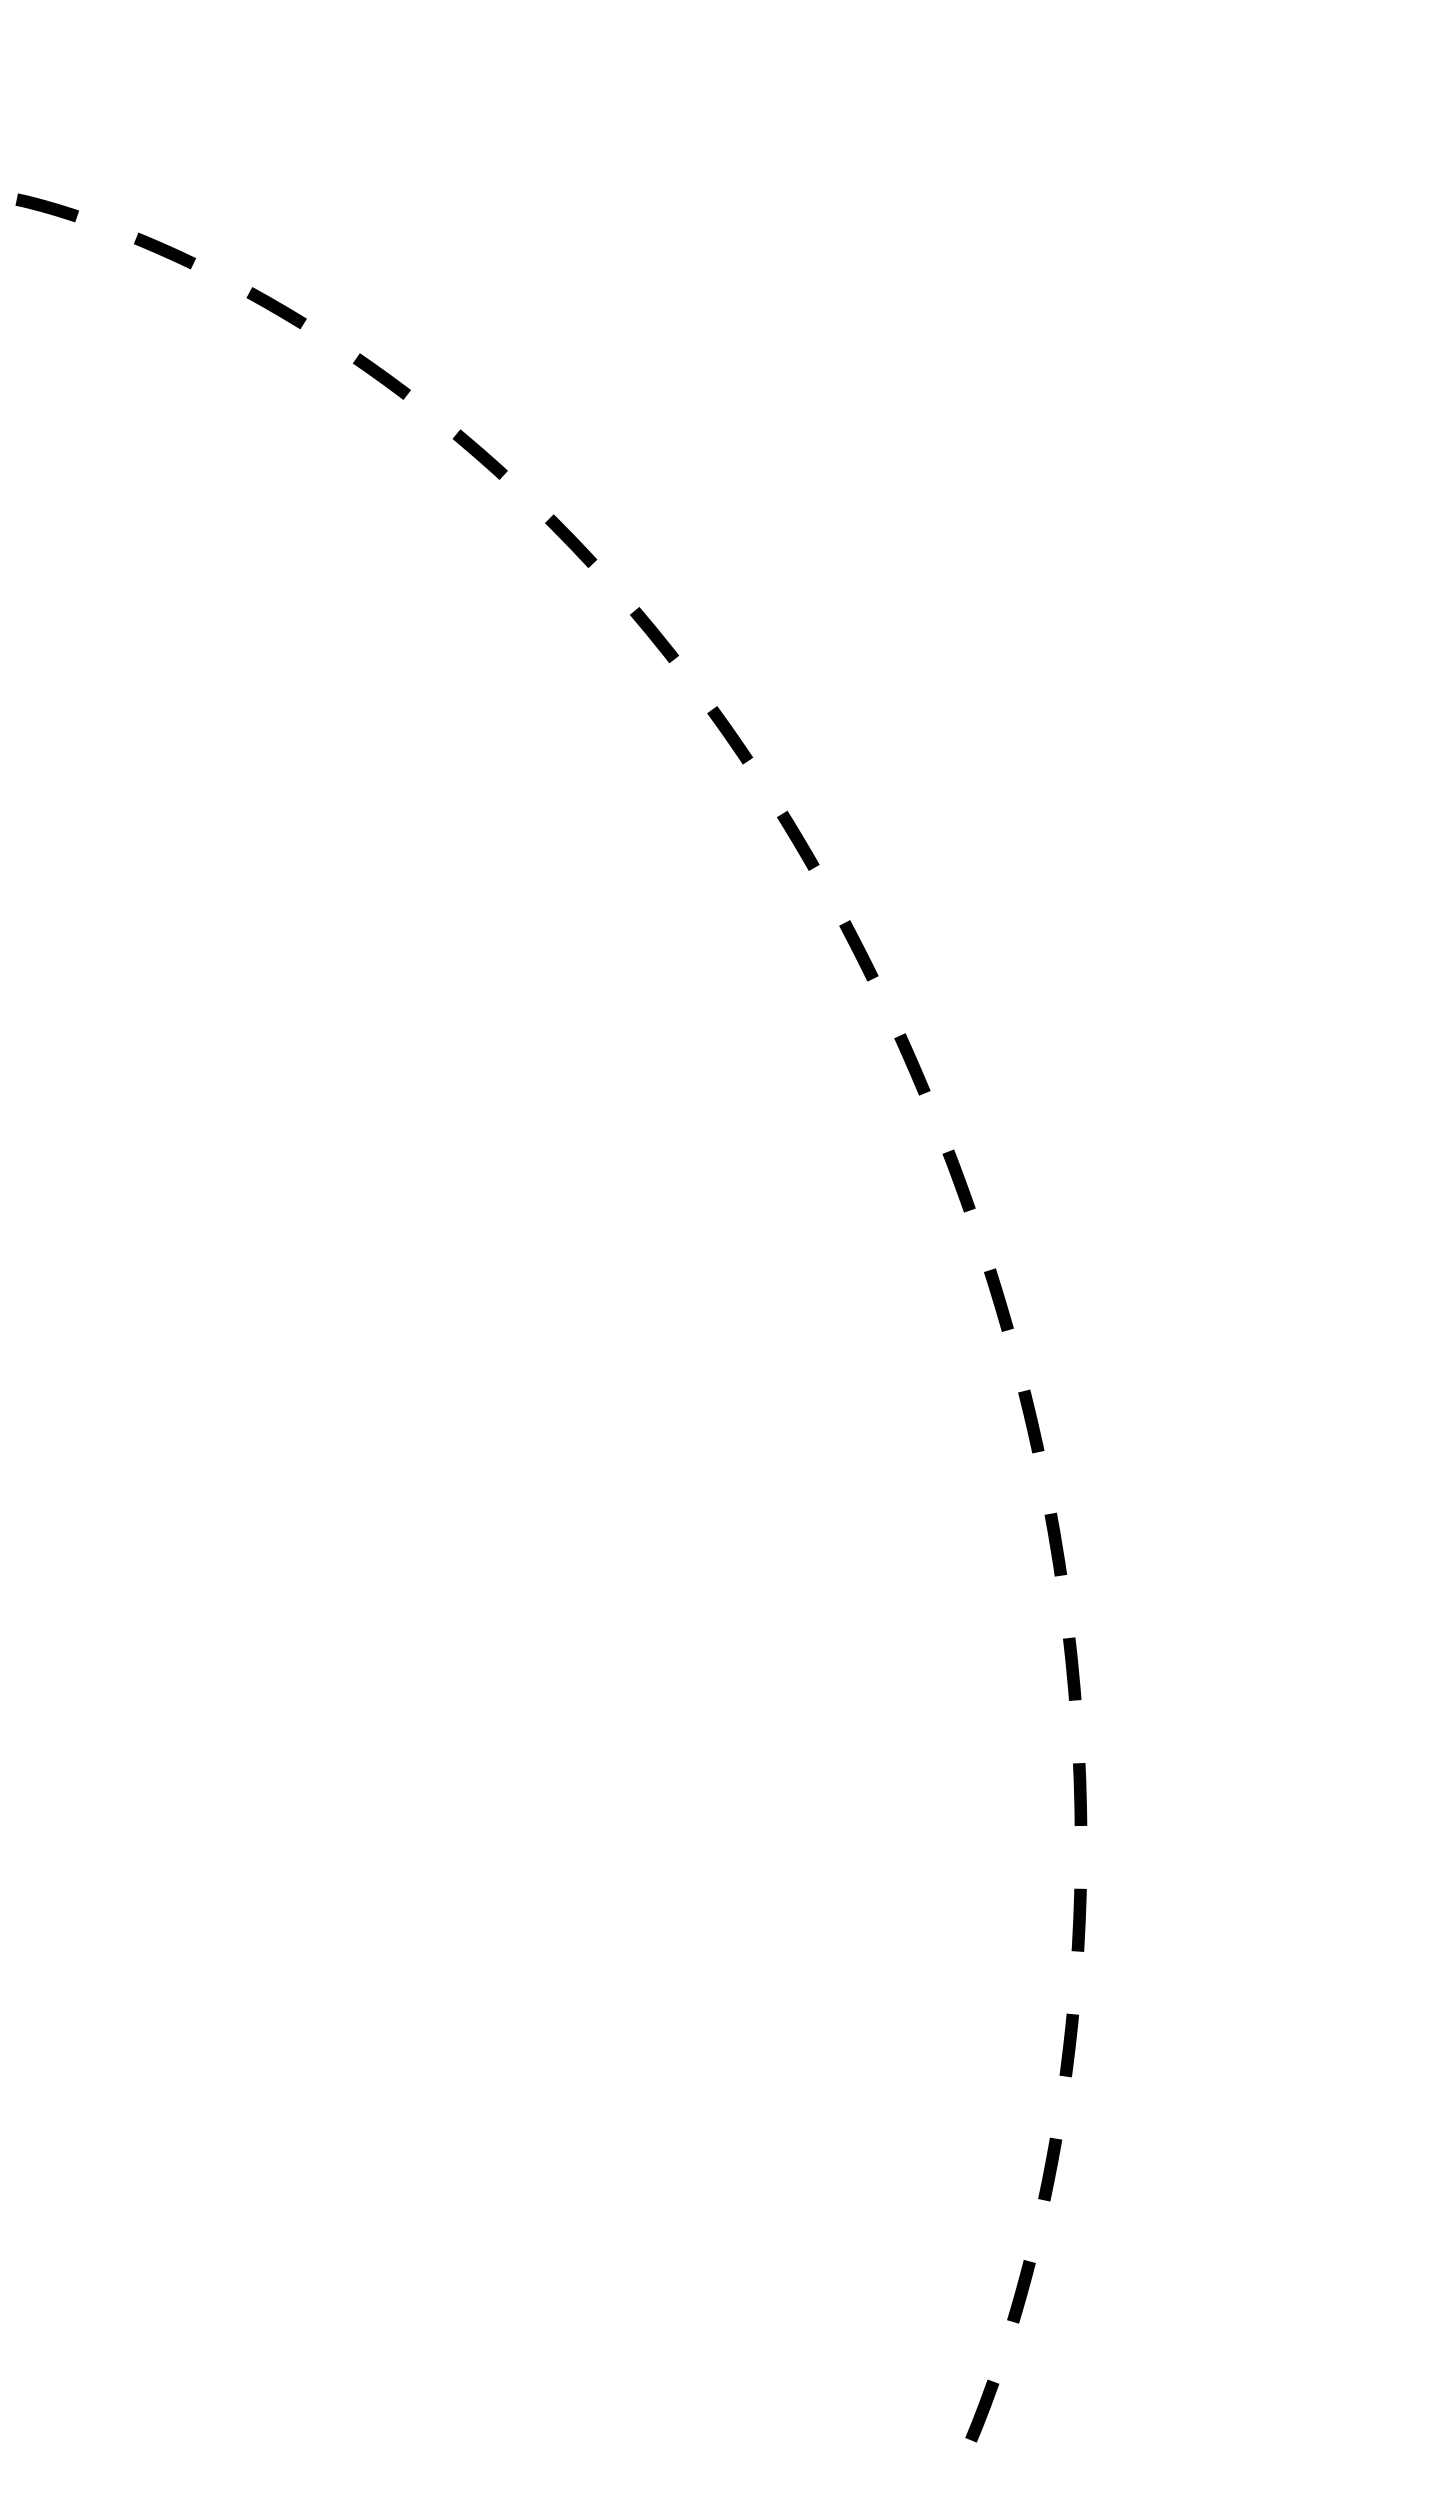
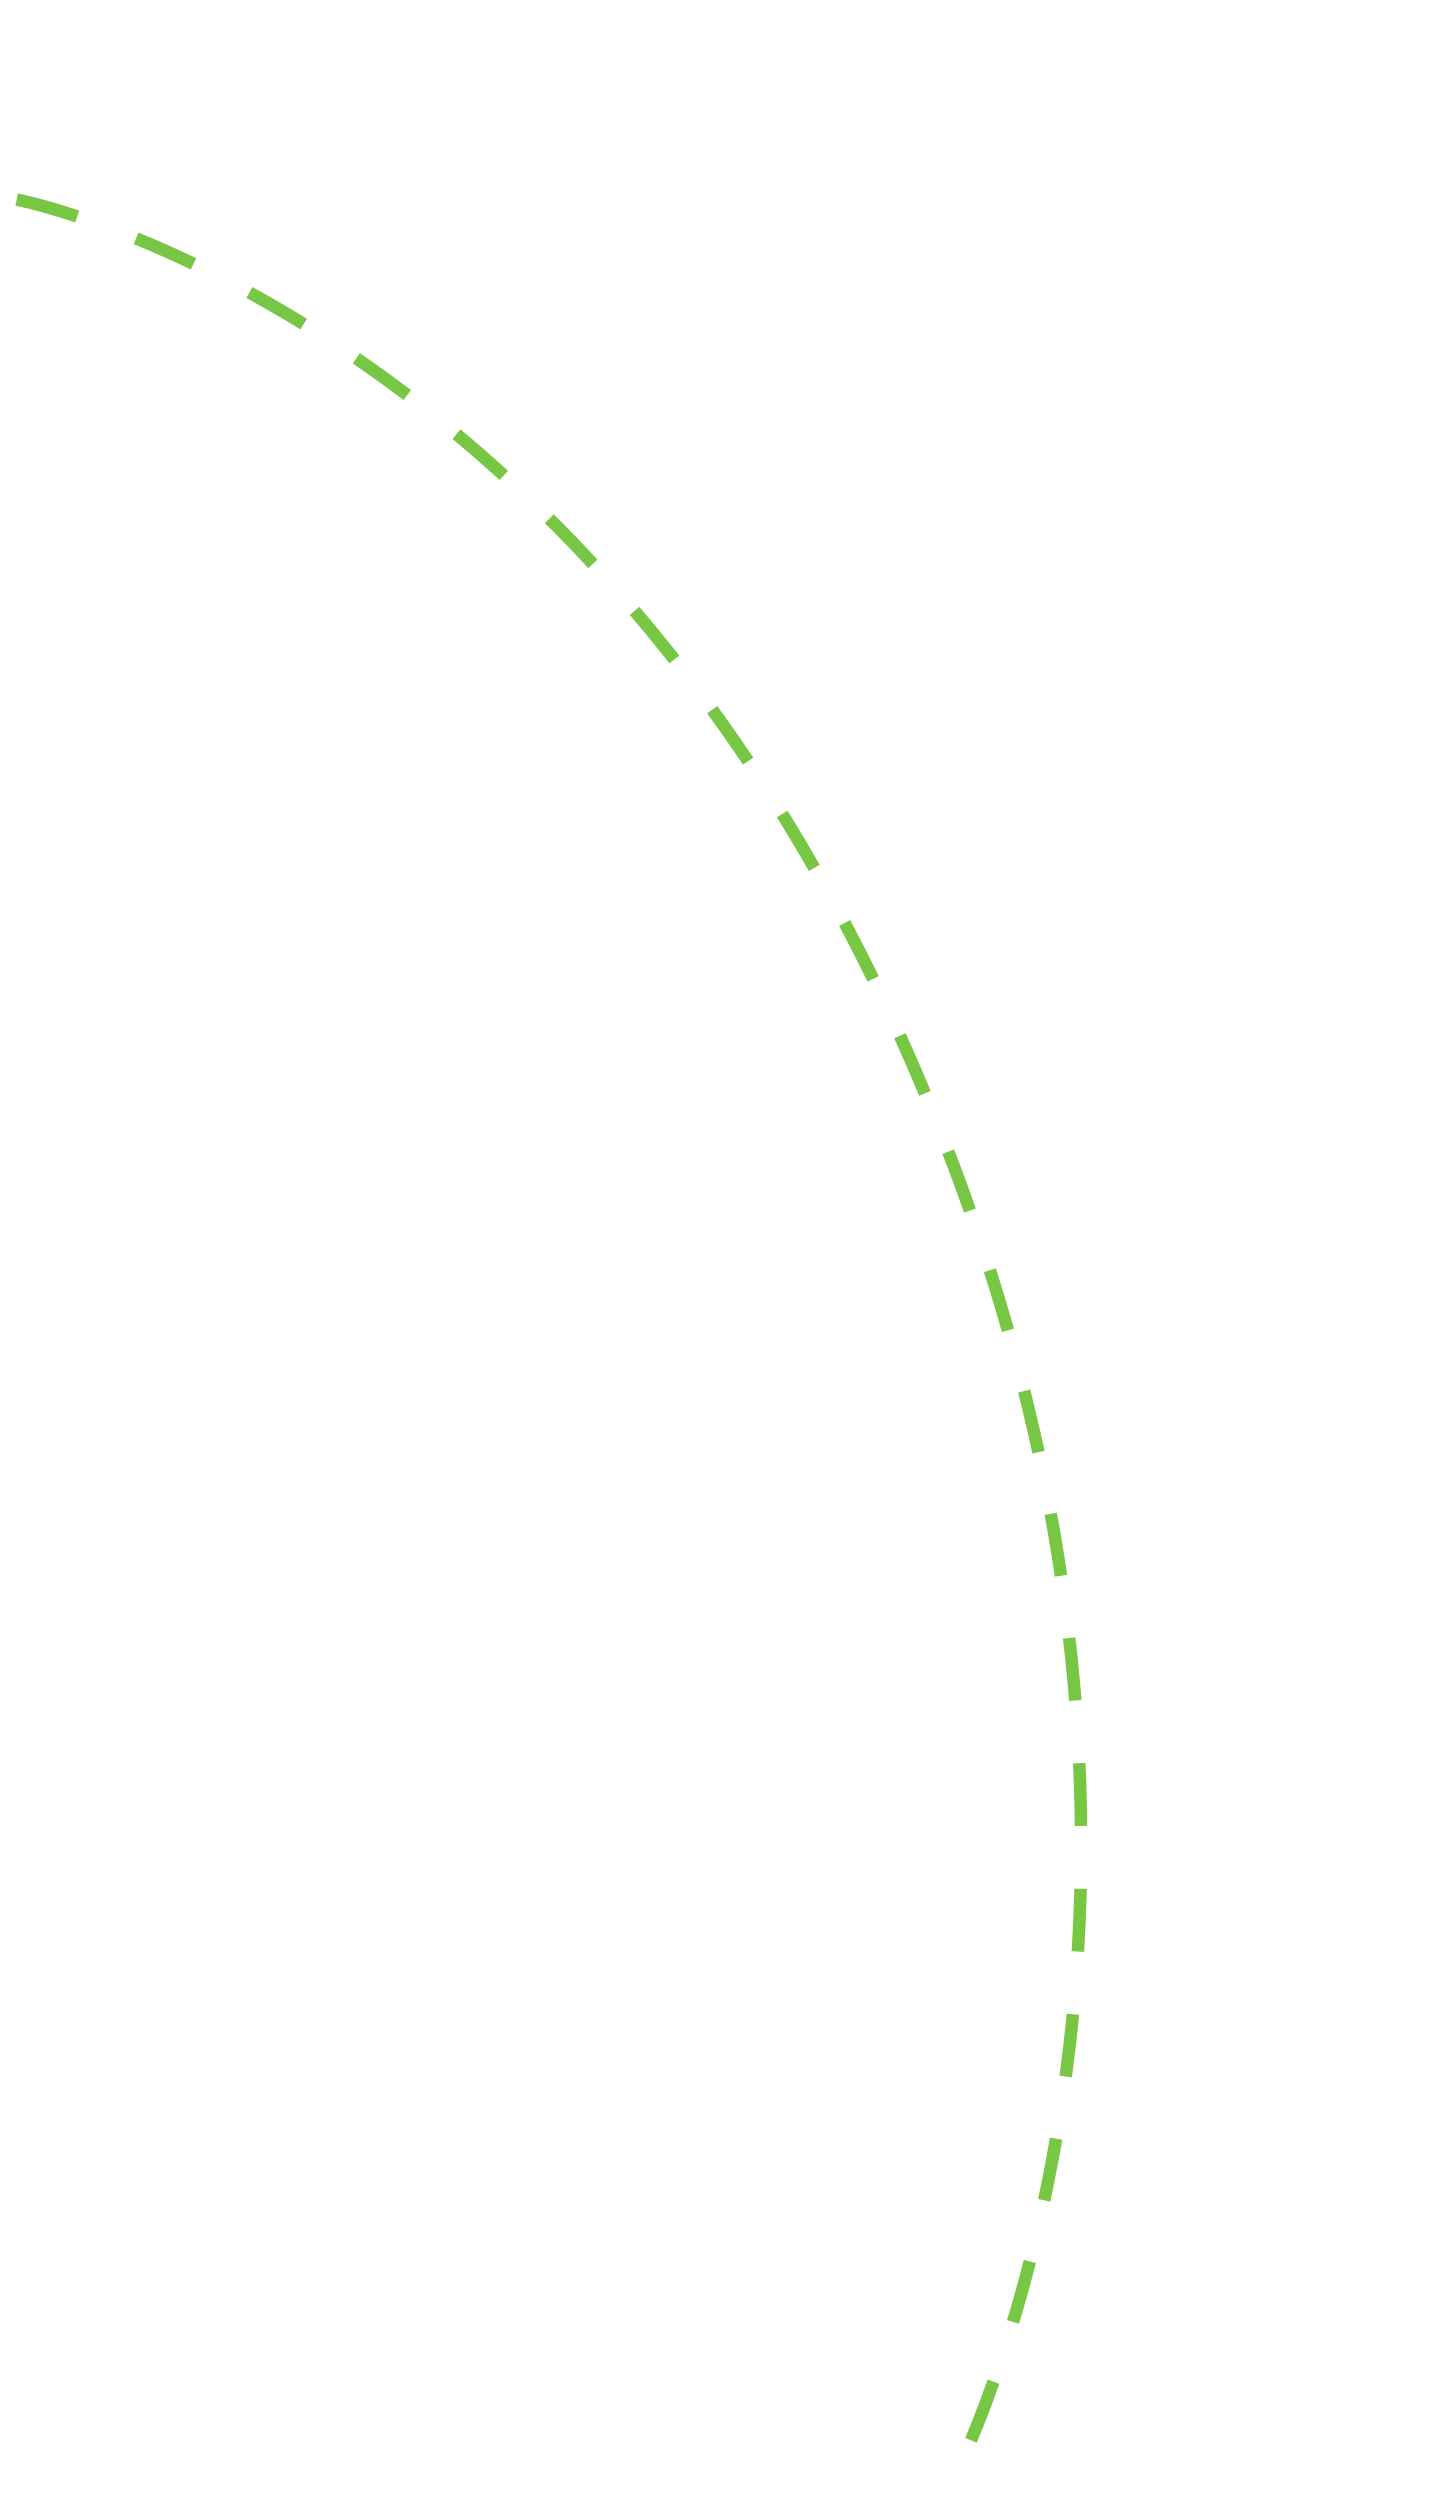
<svg xmlns="http://www.w3.org/2000/svg" width="114" height="199" viewBox="0 0 114 199" fill="none">
-   <path d="M1.335 15.886C1.335 15.886 48.199 24.818 74.118 88.225C100.037 151.632 75.686 197.777 75.686 197.777" stroke="black" stroke-dasharray="5 5" />
+   <path d="M1.335 15.886C1.335 15.886 48.199 24.818 74.118 88.225C100.037 151.632 75.686 197.777 75.686 197.777" stroke="#77C744" stroke-dasharray="5 5" />
</svg>
